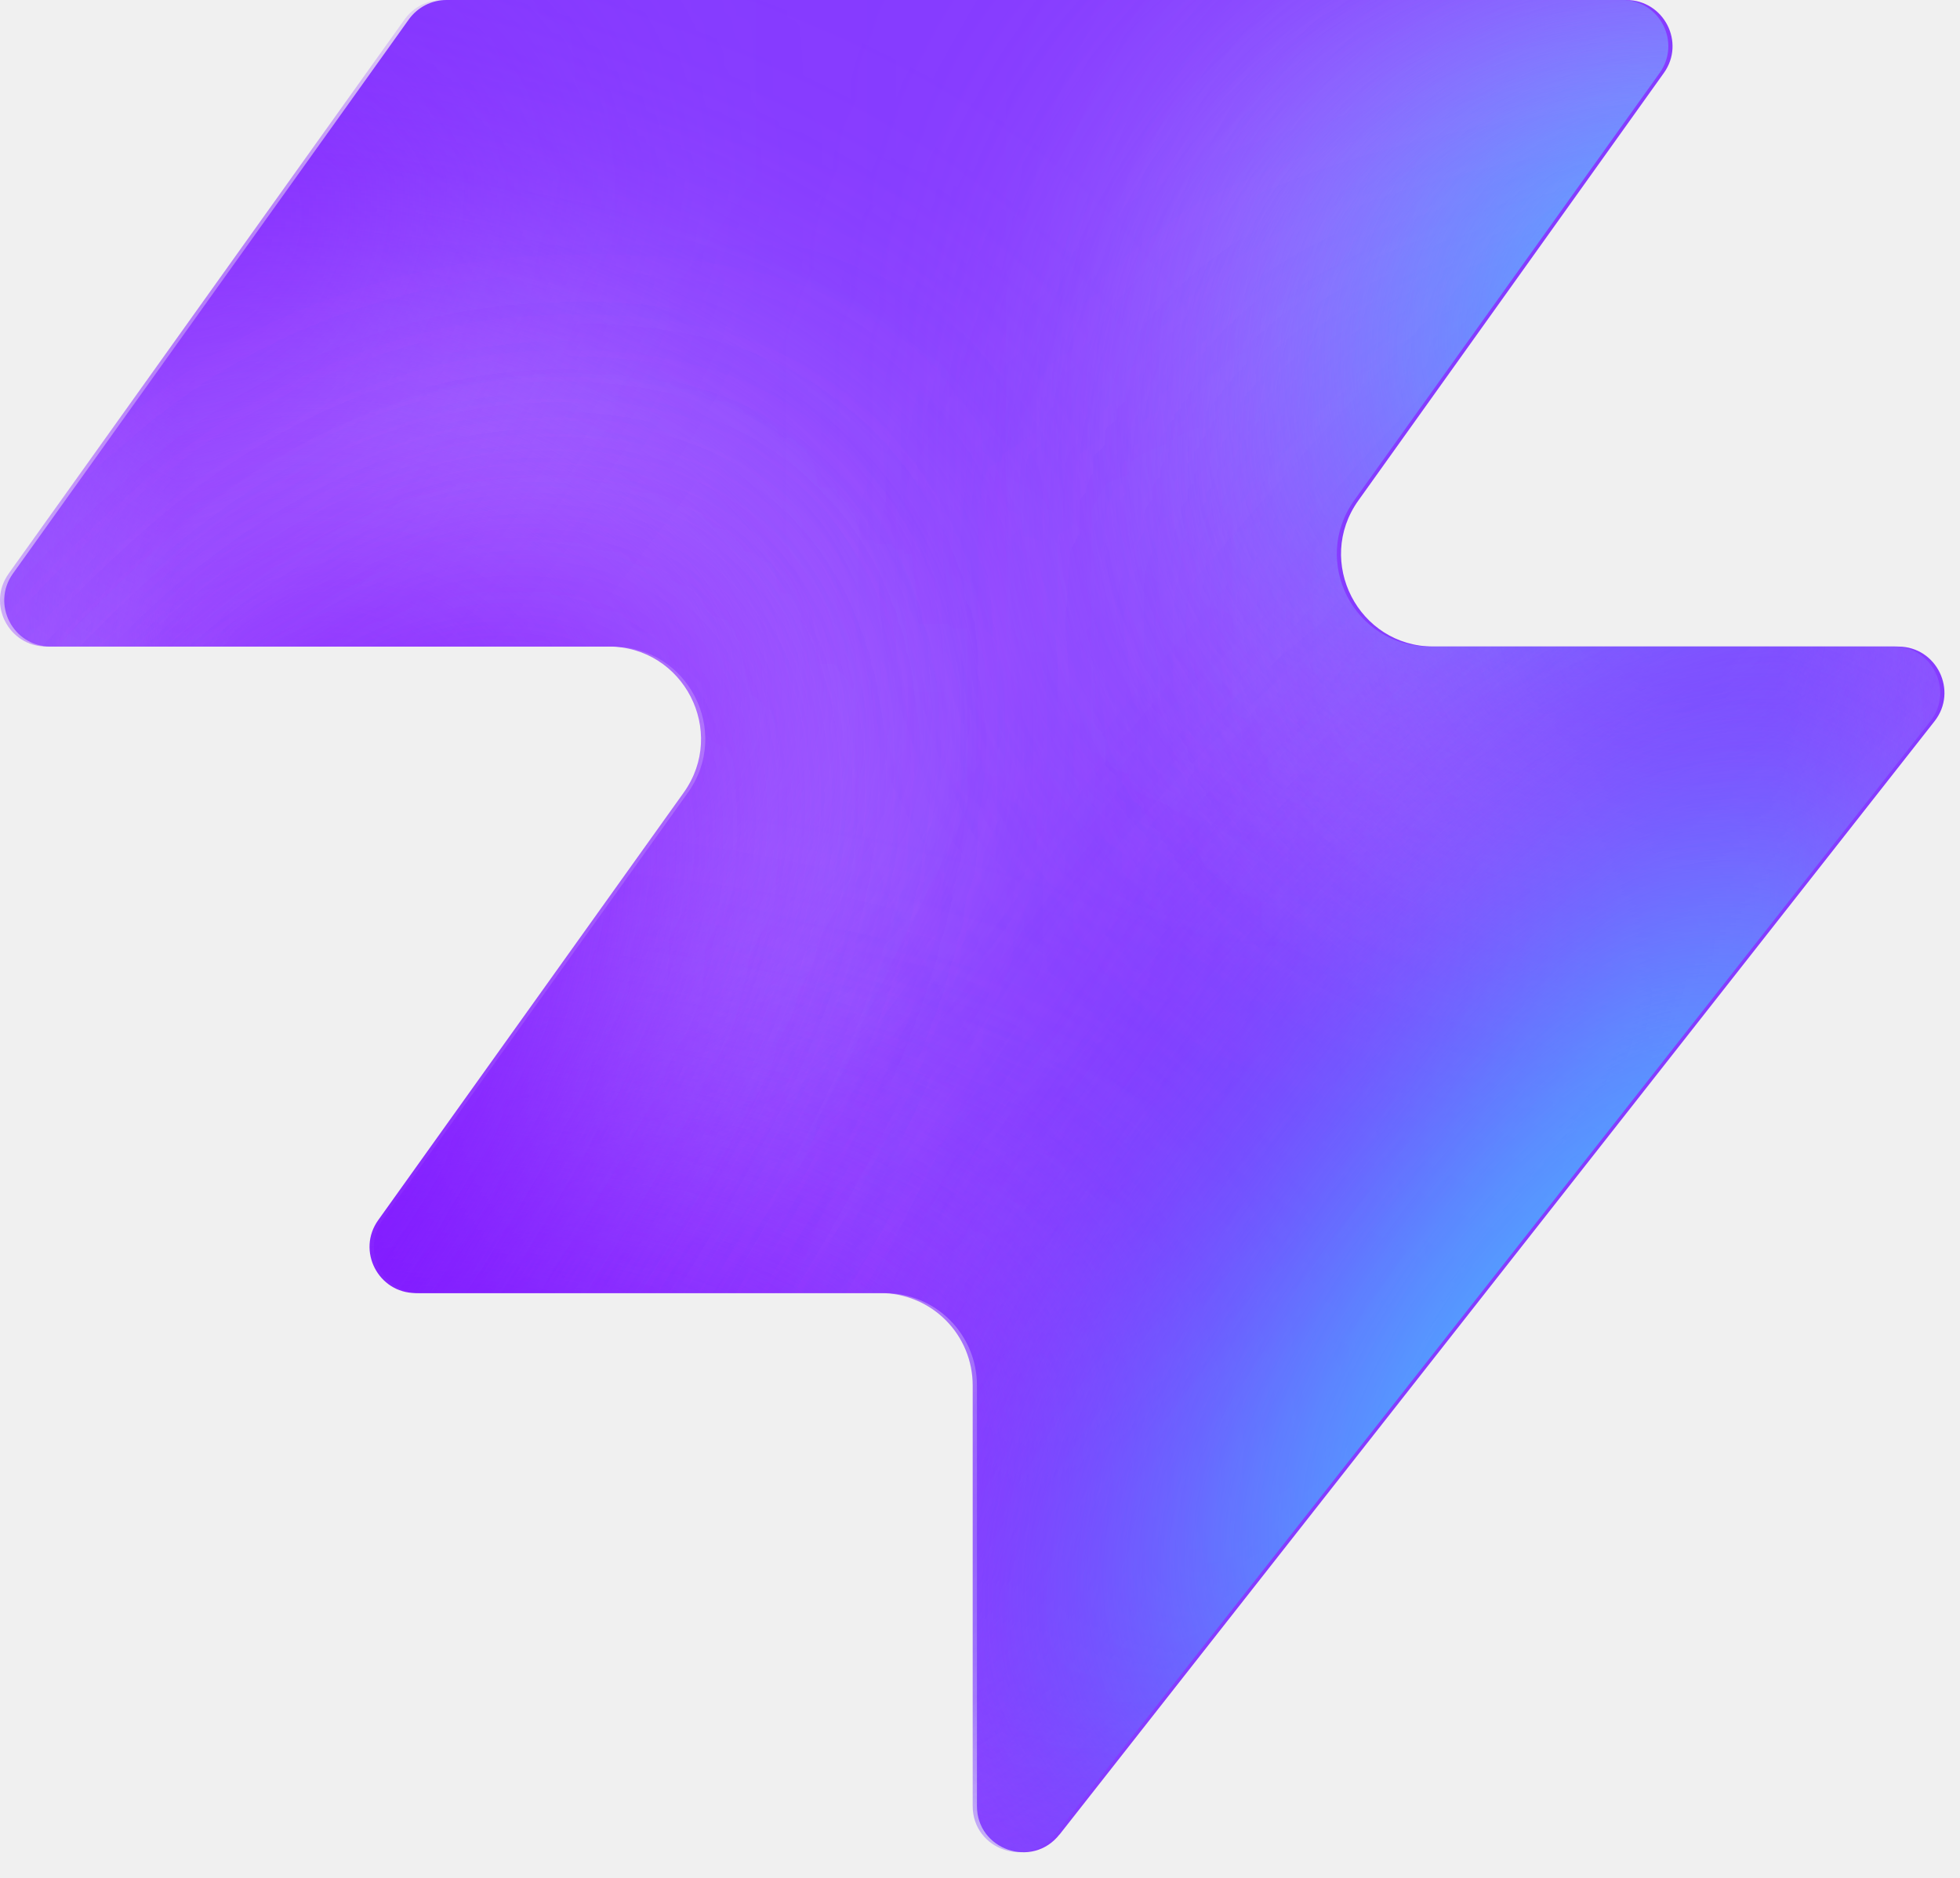
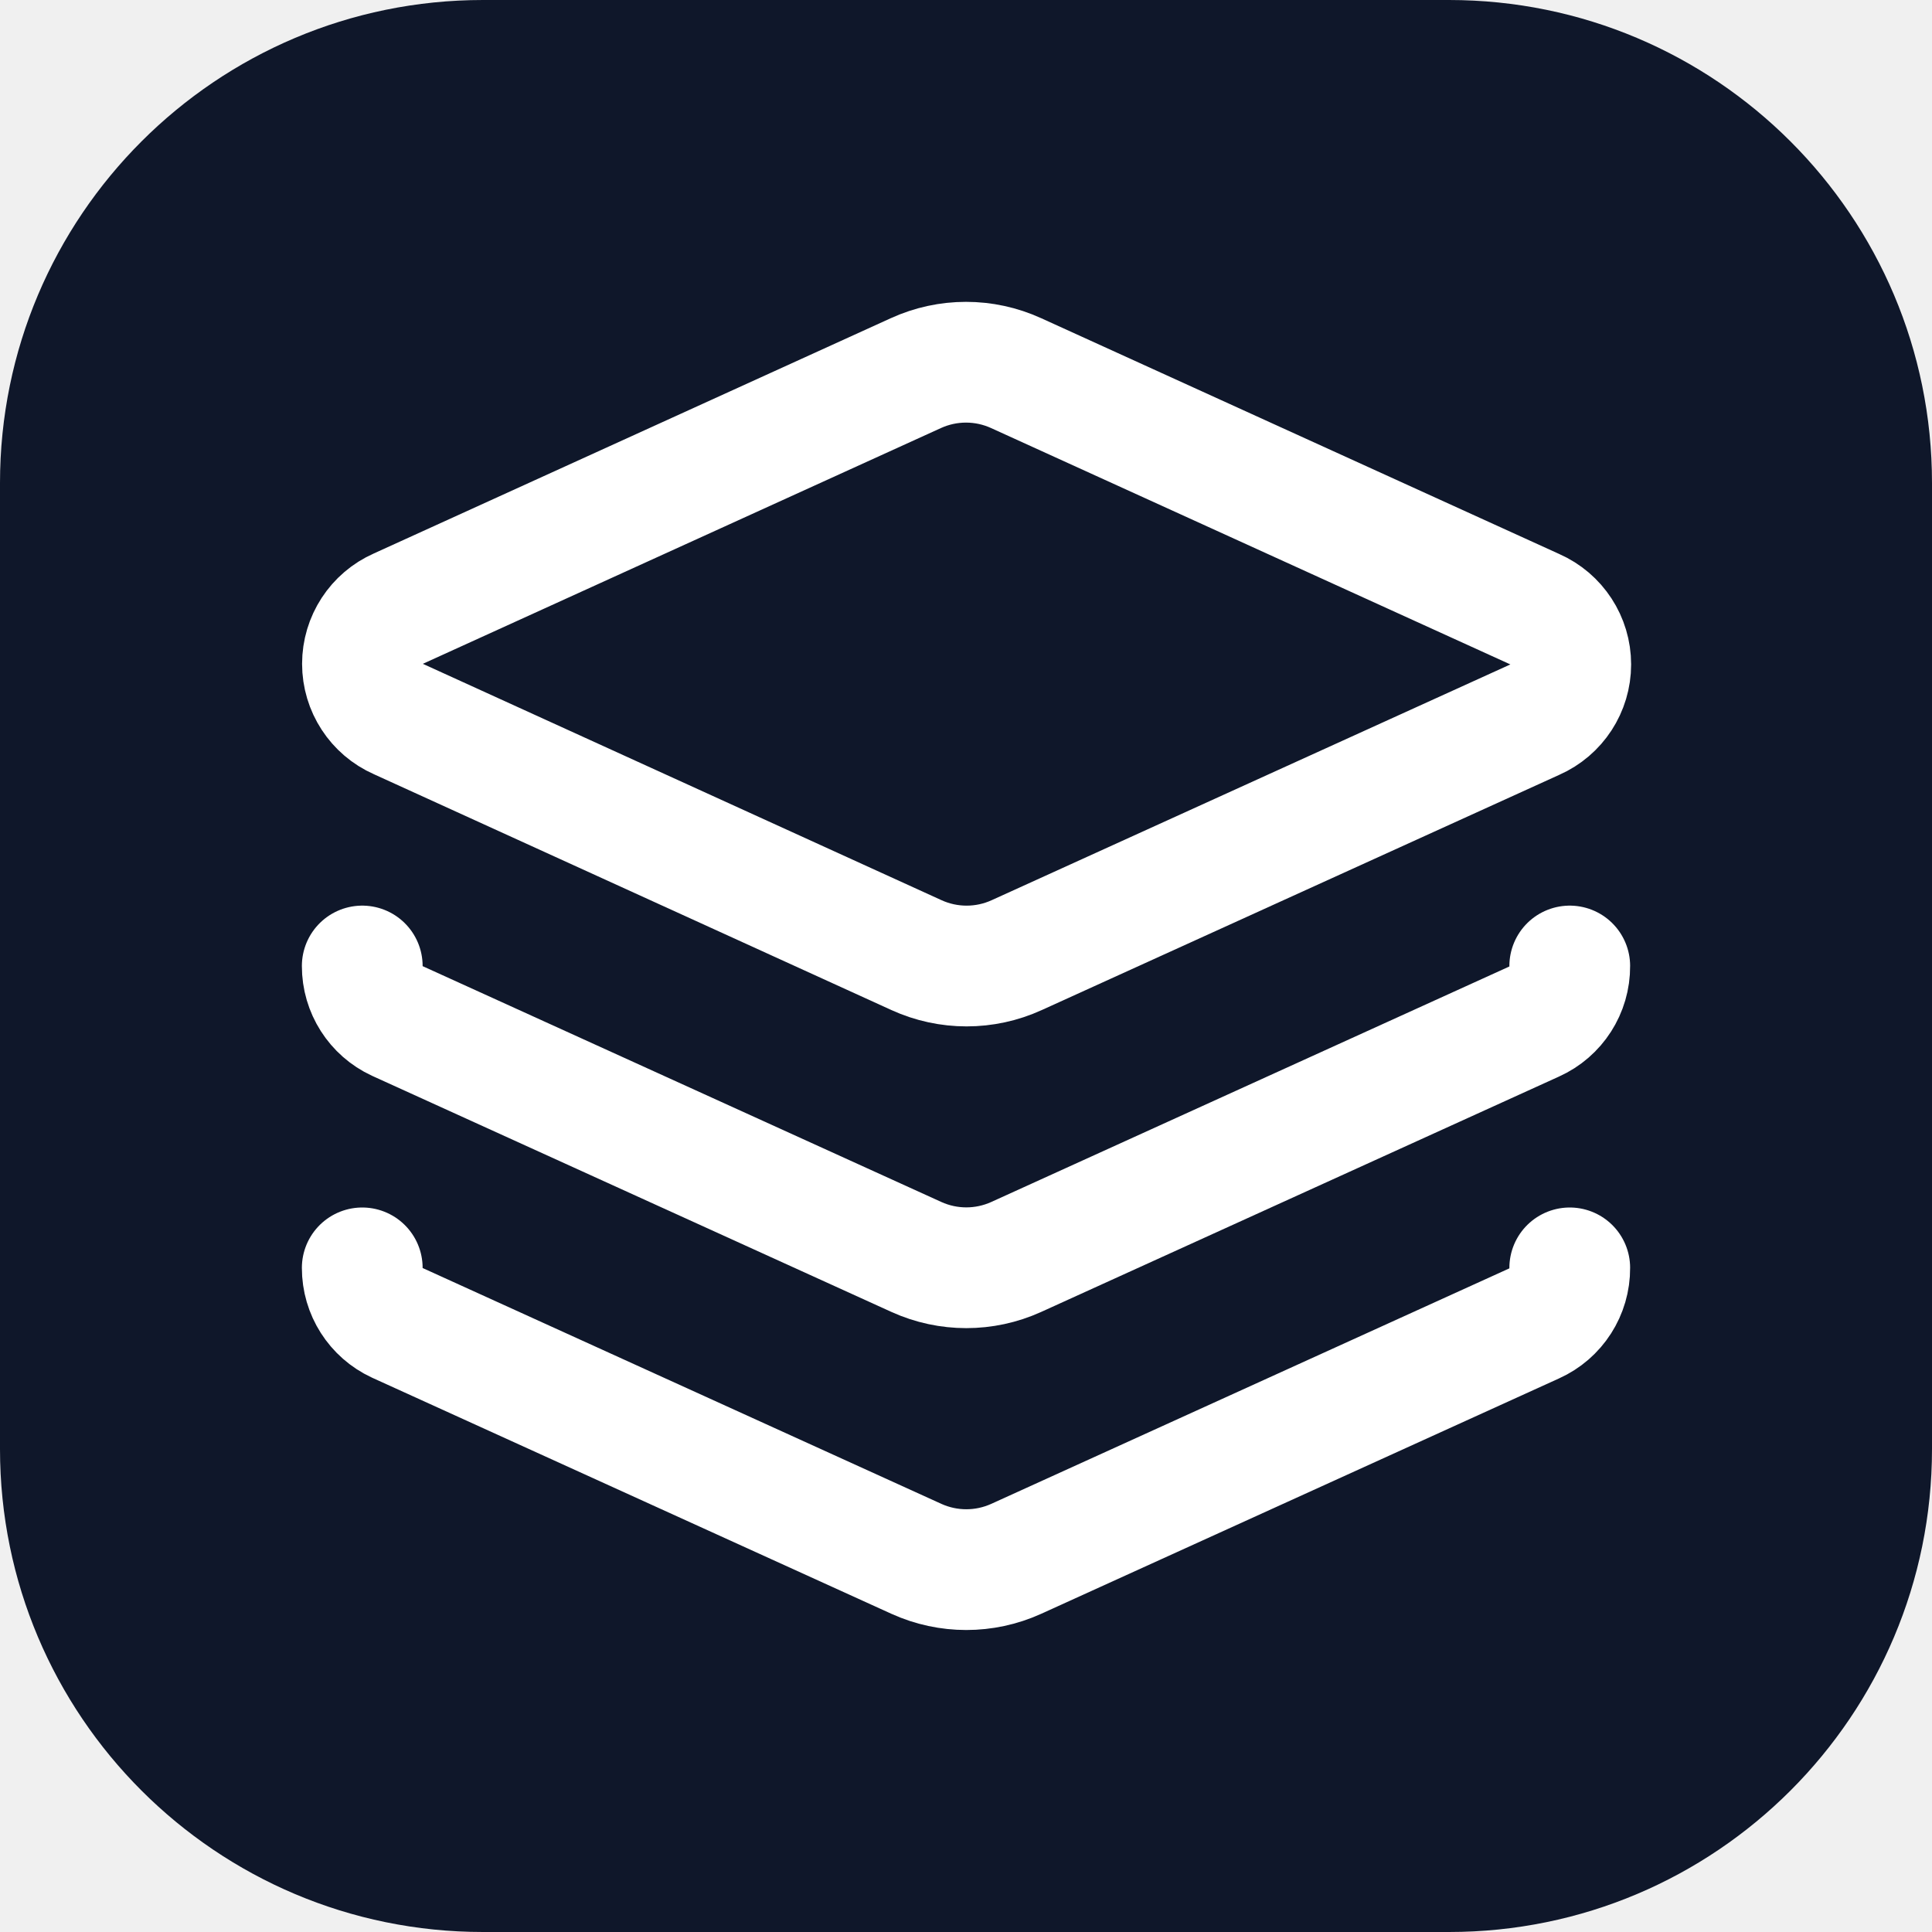
- <svg xmlns="http://www.w3.org/2000/svg" width="48" height="46" fill="none" viewBox="0 0 48 46">
-   <path fill="#863bff" d="M25.946 44.938c-.664.845-2.021.375-2.021-.698V33.937a2.26 2.26 0 0 0-2.262-2.262H10.287c-.92 0-1.456-1.04-.92-1.788l7.48-10.471c1.07-1.497 0-3.578-1.842-3.578H1.237c-.92 0-1.456-1.04-.92-1.788L10.013.474c.214-.297.556-.474.92-.474h28.894c.92 0 1.456 1.04.92 1.788l-7.48 10.471c-1.07 1.498 0 3.579 1.842 3.579h11.377c.943 0 1.473 1.088.89 1.83L25.947 44.94z" style="fill:#863bff;fill:color(display-p3 .525 .23 1);fill-opacity:1" />
-   <mask id="a" width="48" height="46" x="0" y="0" maskUnits="userSpaceOnUse" style="mask-type:alpha">
-     <path fill="#000" d="M25.842 44.938c-.664.844-2.021.375-2.021-.698V33.937a2.26 2.26 0 0 0-2.262-2.262H10.183c-.92 0-1.456-1.04-.92-1.788l7.48-10.471c1.07-1.498 0-3.579-1.842-3.579H1.133c-.92 0-1.456-1.04-.92-1.787L9.91.473c.214-.297.556-.474.92-.474h28.894c.92 0 1.456 1.04.92 1.788l-7.48 10.471c-1.07 1.498 0 3.578 1.842 3.578h11.377c.943 0 1.473 1.088.89 1.832L25.843 44.94z" style="fill:#000;fill-opacity:1" />
-   </mask>
-   <g mask="url(#a)">
-     <g filter="url(#b)">
-       <ellipse cx="5.508" cy="14.704" fill="#ede6ff" rx="5.508" ry="14.704" style="fill:#ede6ff;fill:color(display-p3 .927 .903 1);fill-opacity:1" transform="matrix(.00324 1 1 -.00324 -4.47 31.516)" />
-     </g>
-     <g filter="url(#c)">
-       <ellipse cx="10.399" cy="29.851" fill="#ede6ff" rx="10.399" ry="29.851" style="fill:#ede6ff;fill:color(display-p3 .927 .903 1);fill-opacity:1" transform="matrix(.00324 1 1 -.00324 -39.328 7.883)" />
-     </g>
-     <g filter="url(#d)">
-       <ellipse cx="5.508" cy="30.487" fill="#7e14ff" rx="5.508" ry="30.487" style="fill:#7e14ff;fill:color(display-p3 .492 .077 1);fill-opacity:1" transform="rotate(89.814 -25.913 -14.639)scale(1 -1)" />
-     </g>
-     <g filter="url(#e)">
-       <ellipse cx="5.508" cy="30.599" fill="#7e14ff" rx="5.508" ry="30.599" style="fill:#7e14ff;fill:color(display-p3 .492 .077 1);fill-opacity:1" transform="rotate(89.814 -32.644 -3.334)scale(1 -1)" />
-     </g>
-     <g filter="url(#f)">
-       <ellipse cx="5.508" cy="30.599" fill="#7e14ff" rx="5.508" ry="30.599" style="fill:#7e14ff;fill:color(display-p3 .492 .077 1);fill-opacity:1" transform="matrix(.00324 1 1 -.00324 -34.34 30.47)" />
-     </g>
-     <g filter="url(#g)">
-       <ellipse cx="14.072" cy="22.078" fill="#ede6ff" rx="14.072" ry="22.078" style="fill:#ede6ff;fill:color(display-p3 .927 .903 1);fill-opacity:1" transform="rotate(93.35 24.506 48.493)scale(-1 1)" />
-     </g>
-     <g filter="url(#h)">
-       <ellipse cx="3.47" cy="21.501" fill="#7e14ff" rx="3.47" ry="21.501" style="fill:#7e14ff;fill:color(display-p3 .492 .077 1);fill-opacity:1" transform="rotate(89.009 28.708 47.59)scale(-1 1)" />
-     </g>
-     <g filter="url(#i)">
-       <ellipse cx="3.47" cy="21.501" fill="#7e14ff" rx="3.47" ry="21.501" style="fill:#7e14ff;fill:color(display-p3 .492 .077 1);fill-opacity:1" transform="rotate(89.009 28.708 47.59)scale(-1 1)" />
-     </g>
-     <g filter="url(#j)">
-       <ellipse cx=".387" cy="8.972" fill="#7e14ff" rx="4.407" ry="29.108" style="fill:#7e14ff;fill:color(display-p3 .492 .077 1);fill-opacity:1" transform="rotate(39.51 .387 8.972)" />
-     </g>
-     <g filter="url(#k)">
-       <ellipse cx="47.523" cy="-6.092" fill="#7e14ff" rx="4.407" ry="29.108" style="fill:#7e14ff;fill:color(display-p3 .492 .077 1);fill-opacity:1" transform="rotate(37.892 47.523 -6.092)" />
-     </g>
-     <g filter="url(#l)">
-       <ellipse cx="41.412" cy="6.333" fill="#47bfff" rx="5.971" ry="9.665" style="fill:#47bfff;fill:color(display-p3 .28 .748 1);fill-opacity:1" transform="rotate(37.892 41.412 6.333)" />
-     </g>
-     <g filter="url(#m)">
-       <ellipse cx="-1.879" cy="38.332" fill="#7e14ff" rx="4.407" ry="29.108" style="fill:#7e14ff;fill:color(display-p3 .492 .077 1);fill-opacity:1" transform="rotate(37.892 -1.88 38.332)" />
-     </g>
-     <g filter="url(#n)">
-       <ellipse cx="-1.879" cy="38.332" fill="#7e14ff" rx="4.407" ry="29.108" style="fill:#7e14ff;fill:color(display-p3 .492 .077 1);fill-opacity:1" transform="rotate(37.892 -1.88 38.332)" />
-     </g>
-     <g filter="url(#o)">
-       <ellipse cx="35.651" cy="29.907" fill="#7e14ff" rx="4.407" ry="29.108" style="fill:#7e14ff;fill:color(display-p3 .492 .077 1);fill-opacity:1" transform="rotate(37.892 35.651 29.907)" />
-     </g>
-     <g filter="url(#p)">
-       <ellipse cx="38.418" cy="32.4" fill="#47bfff" rx="5.971" ry="15.297" style="fill:#47bfff;fill:color(display-p3 .28 .748 1);fill-opacity:1" transform="rotate(37.892 38.418 32.4)" />
-     </g>
+ <svg xmlns="http://www.w3.org/2000/svg" viewBox="0 0 32 32">
+   <rect width="32" height="32" rx="8" fill="#0f172a" />
+   <g fill="none" stroke="white" stroke-width="2" stroke-linecap="round" stroke-linejoin="round" transform="translate(4 4) scale(1)">
+     <path d="M12.83 2.18a2 2 0 0 0-1.66 0L2.6 6.08a1 1 0 0 0 0 1.83l8.58 3.91a2 2 0 0 0 1.66 0l8.58-3.9a1 1 0 0 0 0-1.83z" />
+     <path d="M2 12a1 1 0 0 0 .58.91l8.6 3.91a2 2 0 0 0 1.65 0l8.58-3.9A1 1 0 0 0 22 12" />
+     <path d="M2 17a1 1 0 0 0 .58.91l8.6 3.91a2 2 0 0 0 1.65 0l8.58-3.9A1 1 0 0 0 22 17" />
  </g>
-   <defs>
-     <filter id="b" width="60.045" height="41.654" x="-19.77" y="16.149" color-interpolation-filters="sRGB" filterUnits="userSpaceOnUse">
-       <feFlood flood-opacity="0" result="BackgroundImageFix" />
-       <feBlend in="SourceGraphic" in2="BackgroundImageFix" result="shape" />
-       <feGaussianBlur result="effect1_foregroundBlur_2002_17158" stdDeviation="7.659" />
-     </filter>
-     <filter id="c" width="90.34" height="51.437" x="-54.613" y="-7.533" color-interpolation-filters="sRGB" filterUnits="userSpaceOnUse">
-       <feFlood flood-opacity="0" result="BackgroundImageFix" />
-       <feBlend in="SourceGraphic" in2="BackgroundImageFix" result="shape" />
-       <feGaussianBlur result="effect1_foregroundBlur_2002_17158" stdDeviation="7.659" />
-     </filter>
-     <filter id="d" width="79.355" height="29.4" x="-49.64" y="2.03" color-interpolation-filters="sRGB" filterUnits="userSpaceOnUse">
-       <feFlood flood-opacity="0" result="BackgroundImageFix" />
-       <feBlend in="SourceGraphic" in2="BackgroundImageFix" result="shape" />
-       <feGaussianBlur result="effect1_foregroundBlur_2002_17158" stdDeviation="4.596" />
-     </filter>
-     <filter id="e" width="79.579" height="29.4" x="-45.045" y="20.029" color-interpolation-filters="sRGB" filterUnits="userSpaceOnUse">
-       <feFlood flood-opacity="0" result="BackgroundImageFix" />
-       <feBlend in="SourceGraphic" in2="BackgroundImageFix" result="shape" />
-       <feGaussianBlur result="effect1_foregroundBlur_2002_17158" stdDeviation="4.596" />
-     </filter>
-     <filter id="f" width="79.579" height="29.4" x="-43.513" y="21.178" color-interpolation-filters="sRGB" filterUnits="userSpaceOnUse">
-       <feFlood flood-opacity="0" result="BackgroundImageFix" />
-       <feBlend in="SourceGraphic" in2="BackgroundImageFix" result="shape" />
-       <feGaussianBlur result="effect1_foregroundBlur_2002_17158" stdDeviation="4.596" />
-     </filter>
-     <filter id="g" width="74.749" height="58.852" x="15.756" y="-17.901" color-interpolation-filters="sRGB" filterUnits="userSpaceOnUse">
-       <feFlood flood-opacity="0" result="BackgroundImageFix" />
-       <feBlend in="SourceGraphic" in2="BackgroundImageFix" result="shape" />
-       <feGaussianBlur result="effect1_foregroundBlur_2002_17158" stdDeviation="7.659" />
-     </filter>
-     <filter id="h" width="61.377" height="25.362" x="23.548" y="2.284" color-interpolation-filters="sRGB" filterUnits="userSpaceOnUse">
-       <feFlood flood-opacity="0" result="BackgroundImageFix" />
-       <feBlend in="SourceGraphic" in2="BackgroundImageFix" result="shape" />
-       <feGaussianBlur result="effect1_foregroundBlur_2002_17158" stdDeviation="4.596" />
-     </filter>
-     <filter id="i" width="61.377" height="25.362" x="23.548" y="2.284" color-interpolation-filters="sRGB" filterUnits="userSpaceOnUse">
-       <feFlood flood-opacity="0" result="BackgroundImageFix" />
-       <feBlend in="SourceGraphic" in2="BackgroundImageFix" result="shape" />
-       <feGaussianBlur result="effect1_foregroundBlur_2002_17158" stdDeviation="4.596" />
-     </filter>
-     <filter id="j" width="56.045" height="63.649" x="-27.636" y="-22.853" color-interpolation-filters="sRGB" filterUnits="userSpaceOnUse">
-       <feFlood flood-opacity="0" result="BackgroundImageFix" />
-       <feBlend in="SourceGraphic" in2="BackgroundImageFix" result="shape" />
-       <feGaussianBlur result="effect1_foregroundBlur_2002_17158" stdDeviation="4.596" />
-     </filter>
-     <filter id="k" width="54.814" height="64.646" x="20.116" y="-38.415" color-interpolation-filters="sRGB" filterUnits="userSpaceOnUse">
-       <feFlood flood-opacity="0" result="BackgroundImageFix" />
-       <feBlend in="SourceGraphic" in2="BackgroundImageFix" result="shape" />
-       <feGaussianBlur result="effect1_foregroundBlur_2002_17158" stdDeviation="4.596" />
-     </filter>
-     <filter id="l" width="33.541" height="35.313" x="24.641" y="-11.323" color-interpolation-filters="sRGB" filterUnits="userSpaceOnUse">
-       <feFlood flood-opacity="0" result="BackgroundImageFix" />
-       <feBlend in="SourceGraphic" in2="BackgroundImageFix" result="shape" />
-       <feGaussianBlur result="effect1_foregroundBlur_2002_17158" stdDeviation="4.596" />
-     </filter>
-     <filter id="m" width="54.814" height="64.646" x="-29.286" y="6.009" color-interpolation-filters="sRGB" filterUnits="userSpaceOnUse">
-       <feFlood flood-opacity="0" result="BackgroundImageFix" />
-       <feBlend in="SourceGraphic" in2="BackgroundImageFix" result="shape" />
-       <feGaussianBlur result="effect1_foregroundBlur_2002_17158" stdDeviation="4.596" />
-     </filter>
-     <filter id="n" width="54.814" height="64.646" x="-29.286" y="6.009" color-interpolation-filters="sRGB" filterUnits="userSpaceOnUse">
-       <feFlood flood-opacity="0" result="BackgroundImageFix" />
-       <feBlend in="SourceGraphic" in2="BackgroundImageFix" result="shape" />
-       <feGaussianBlur result="effect1_foregroundBlur_2002_17158" stdDeviation="4.596" />
-     </filter>
-     <filter id="o" width="54.814" height="64.646" x="8.244" y="-2.416" color-interpolation-filters="sRGB" filterUnits="userSpaceOnUse">
-       <feFlood flood-opacity="0" result="BackgroundImageFix" />
-       <feBlend in="SourceGraphic" in2="BackgroundImageFix" result="shape" />
-       <feGaussianBlur result="effect1_foregroundBlur_2002_17158" stdDeviation="4.596" />
-     </filter>
-     <filter id="p" width="39.409" height="43.623" x="18.713" y="10.588" color-interpolation-filters="sRGB" filterUnits="userSpaceOnUse">
-       <feFlood flood-opacity="0" result="BackgroundImageFix" />
-       <feBlend in="SourceGraphic" in2="BackgroundImageFix" result="shape" />
-       <feGaussianBlur result="effect1_foregroundBlur_2002_17158" stdDeviation="4.596" />
-     </filter>
-   </defs>
</svg>
